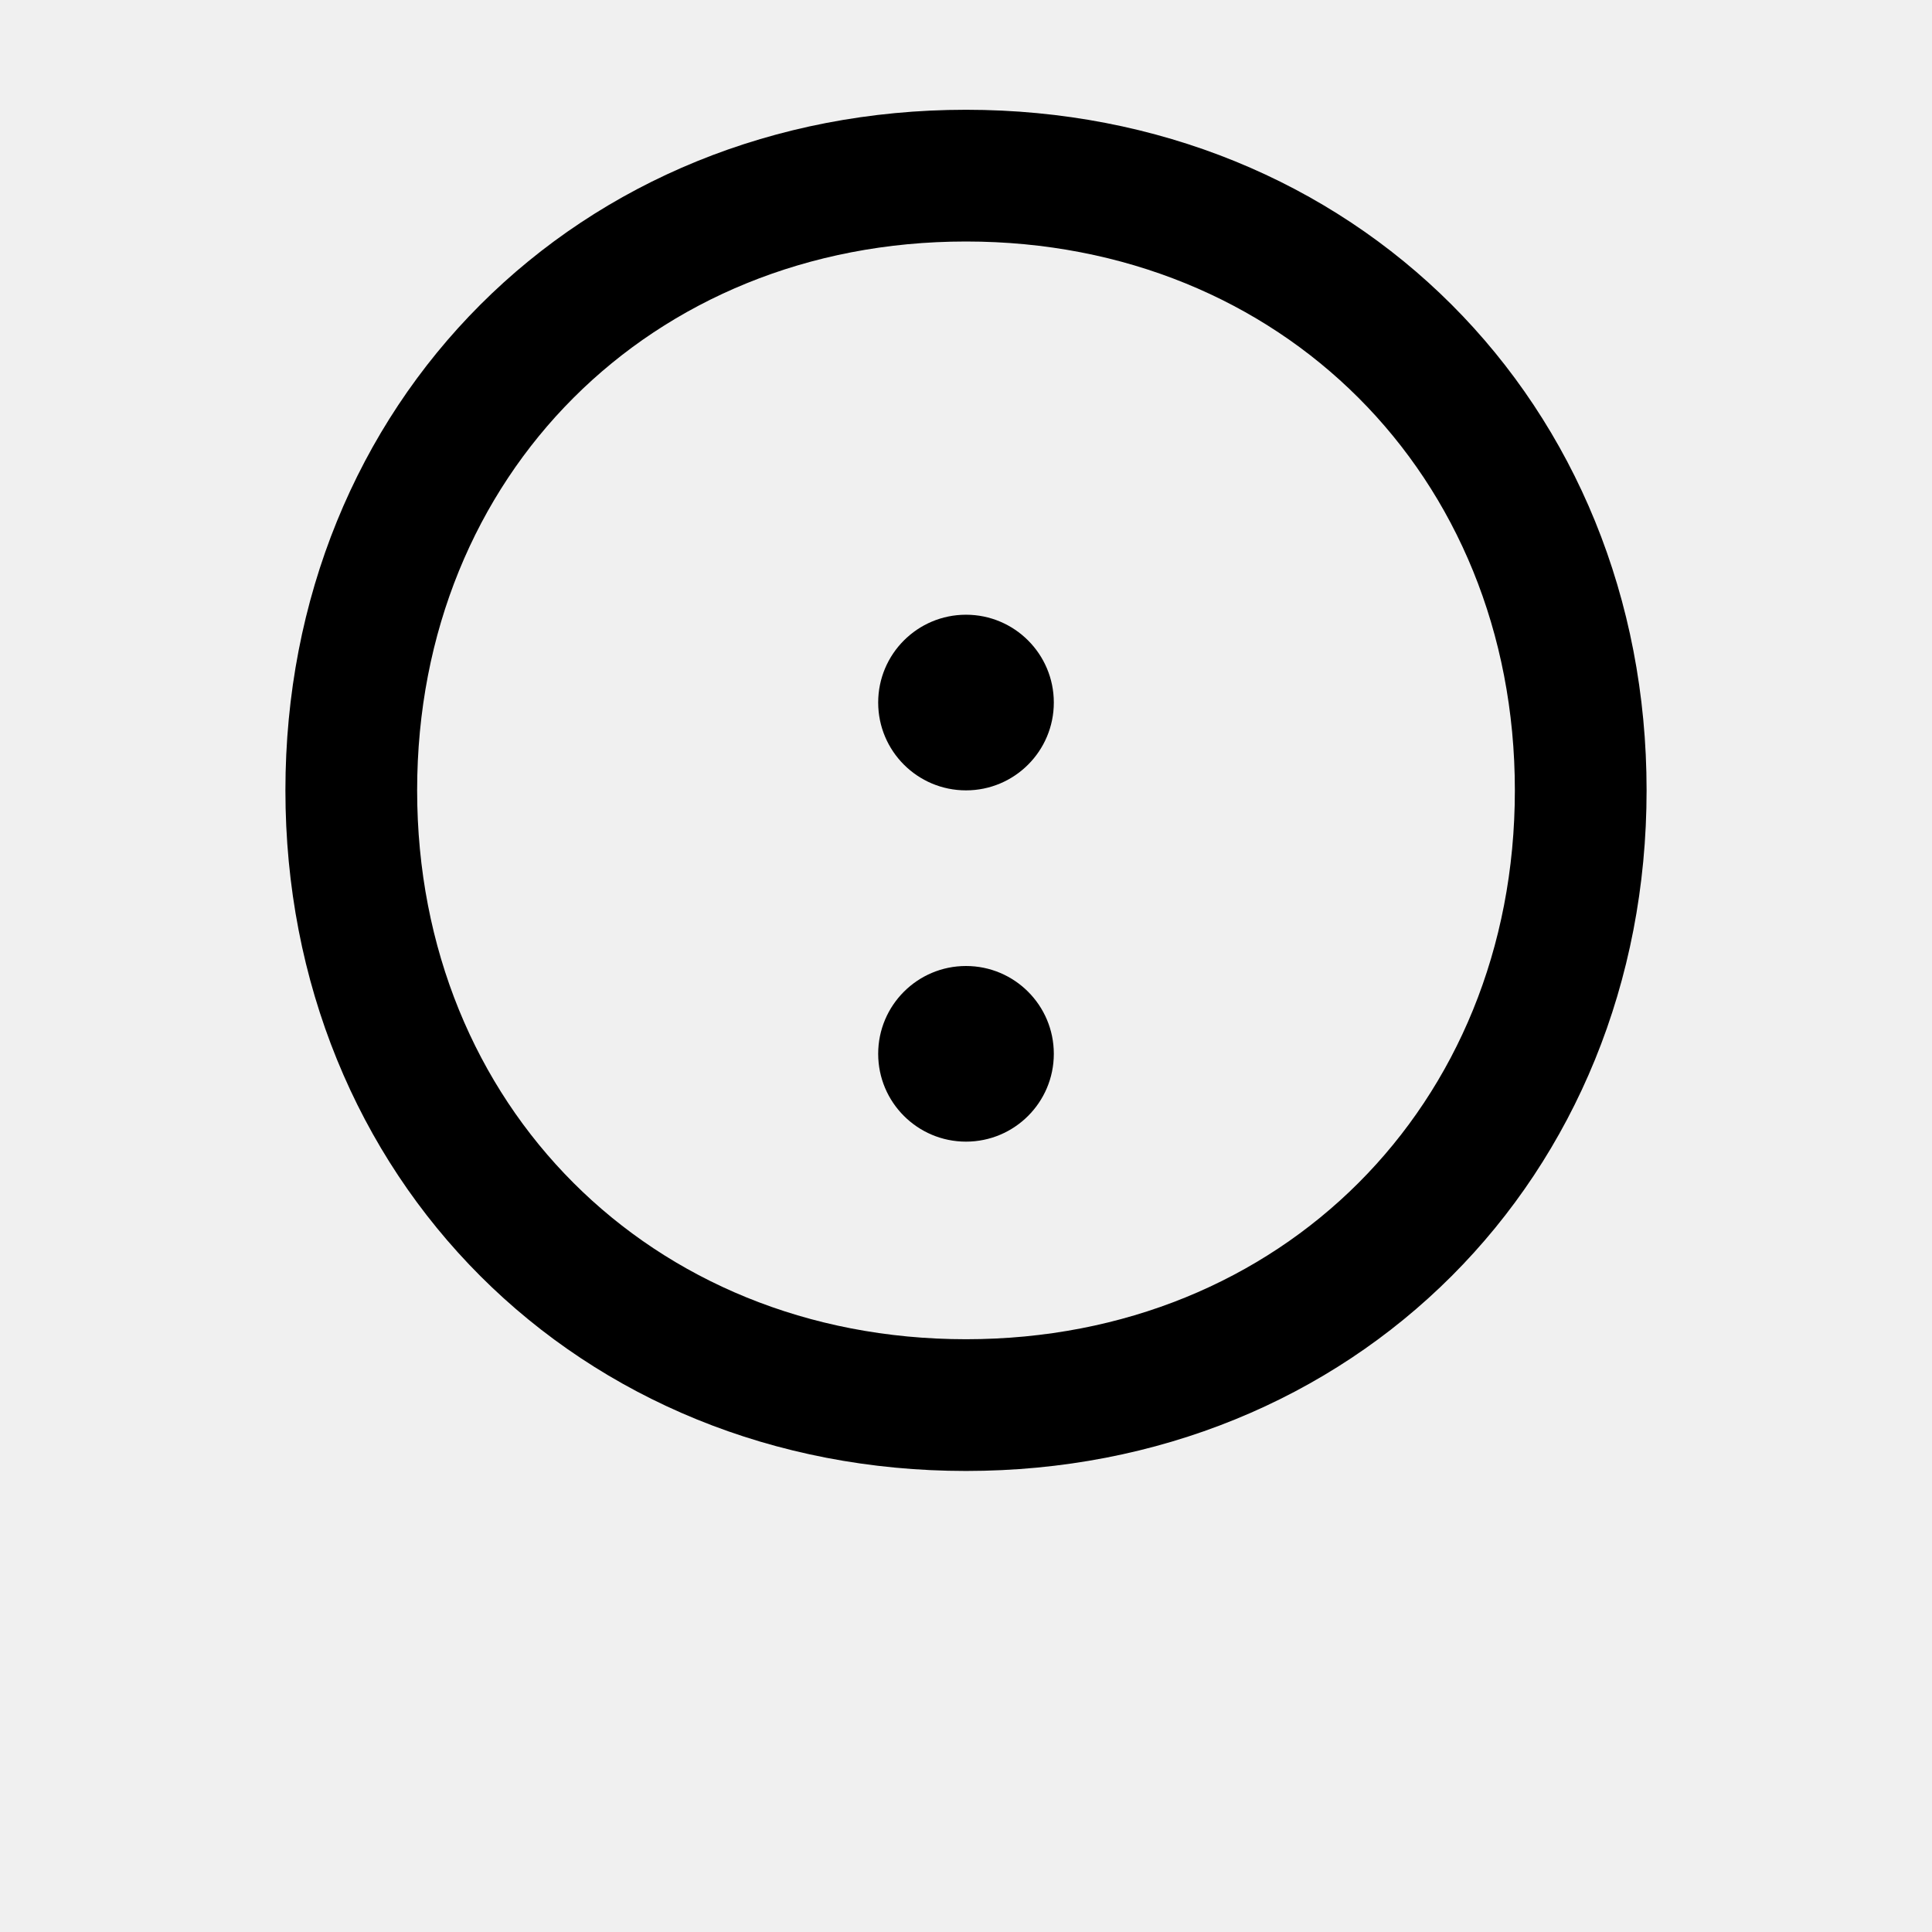
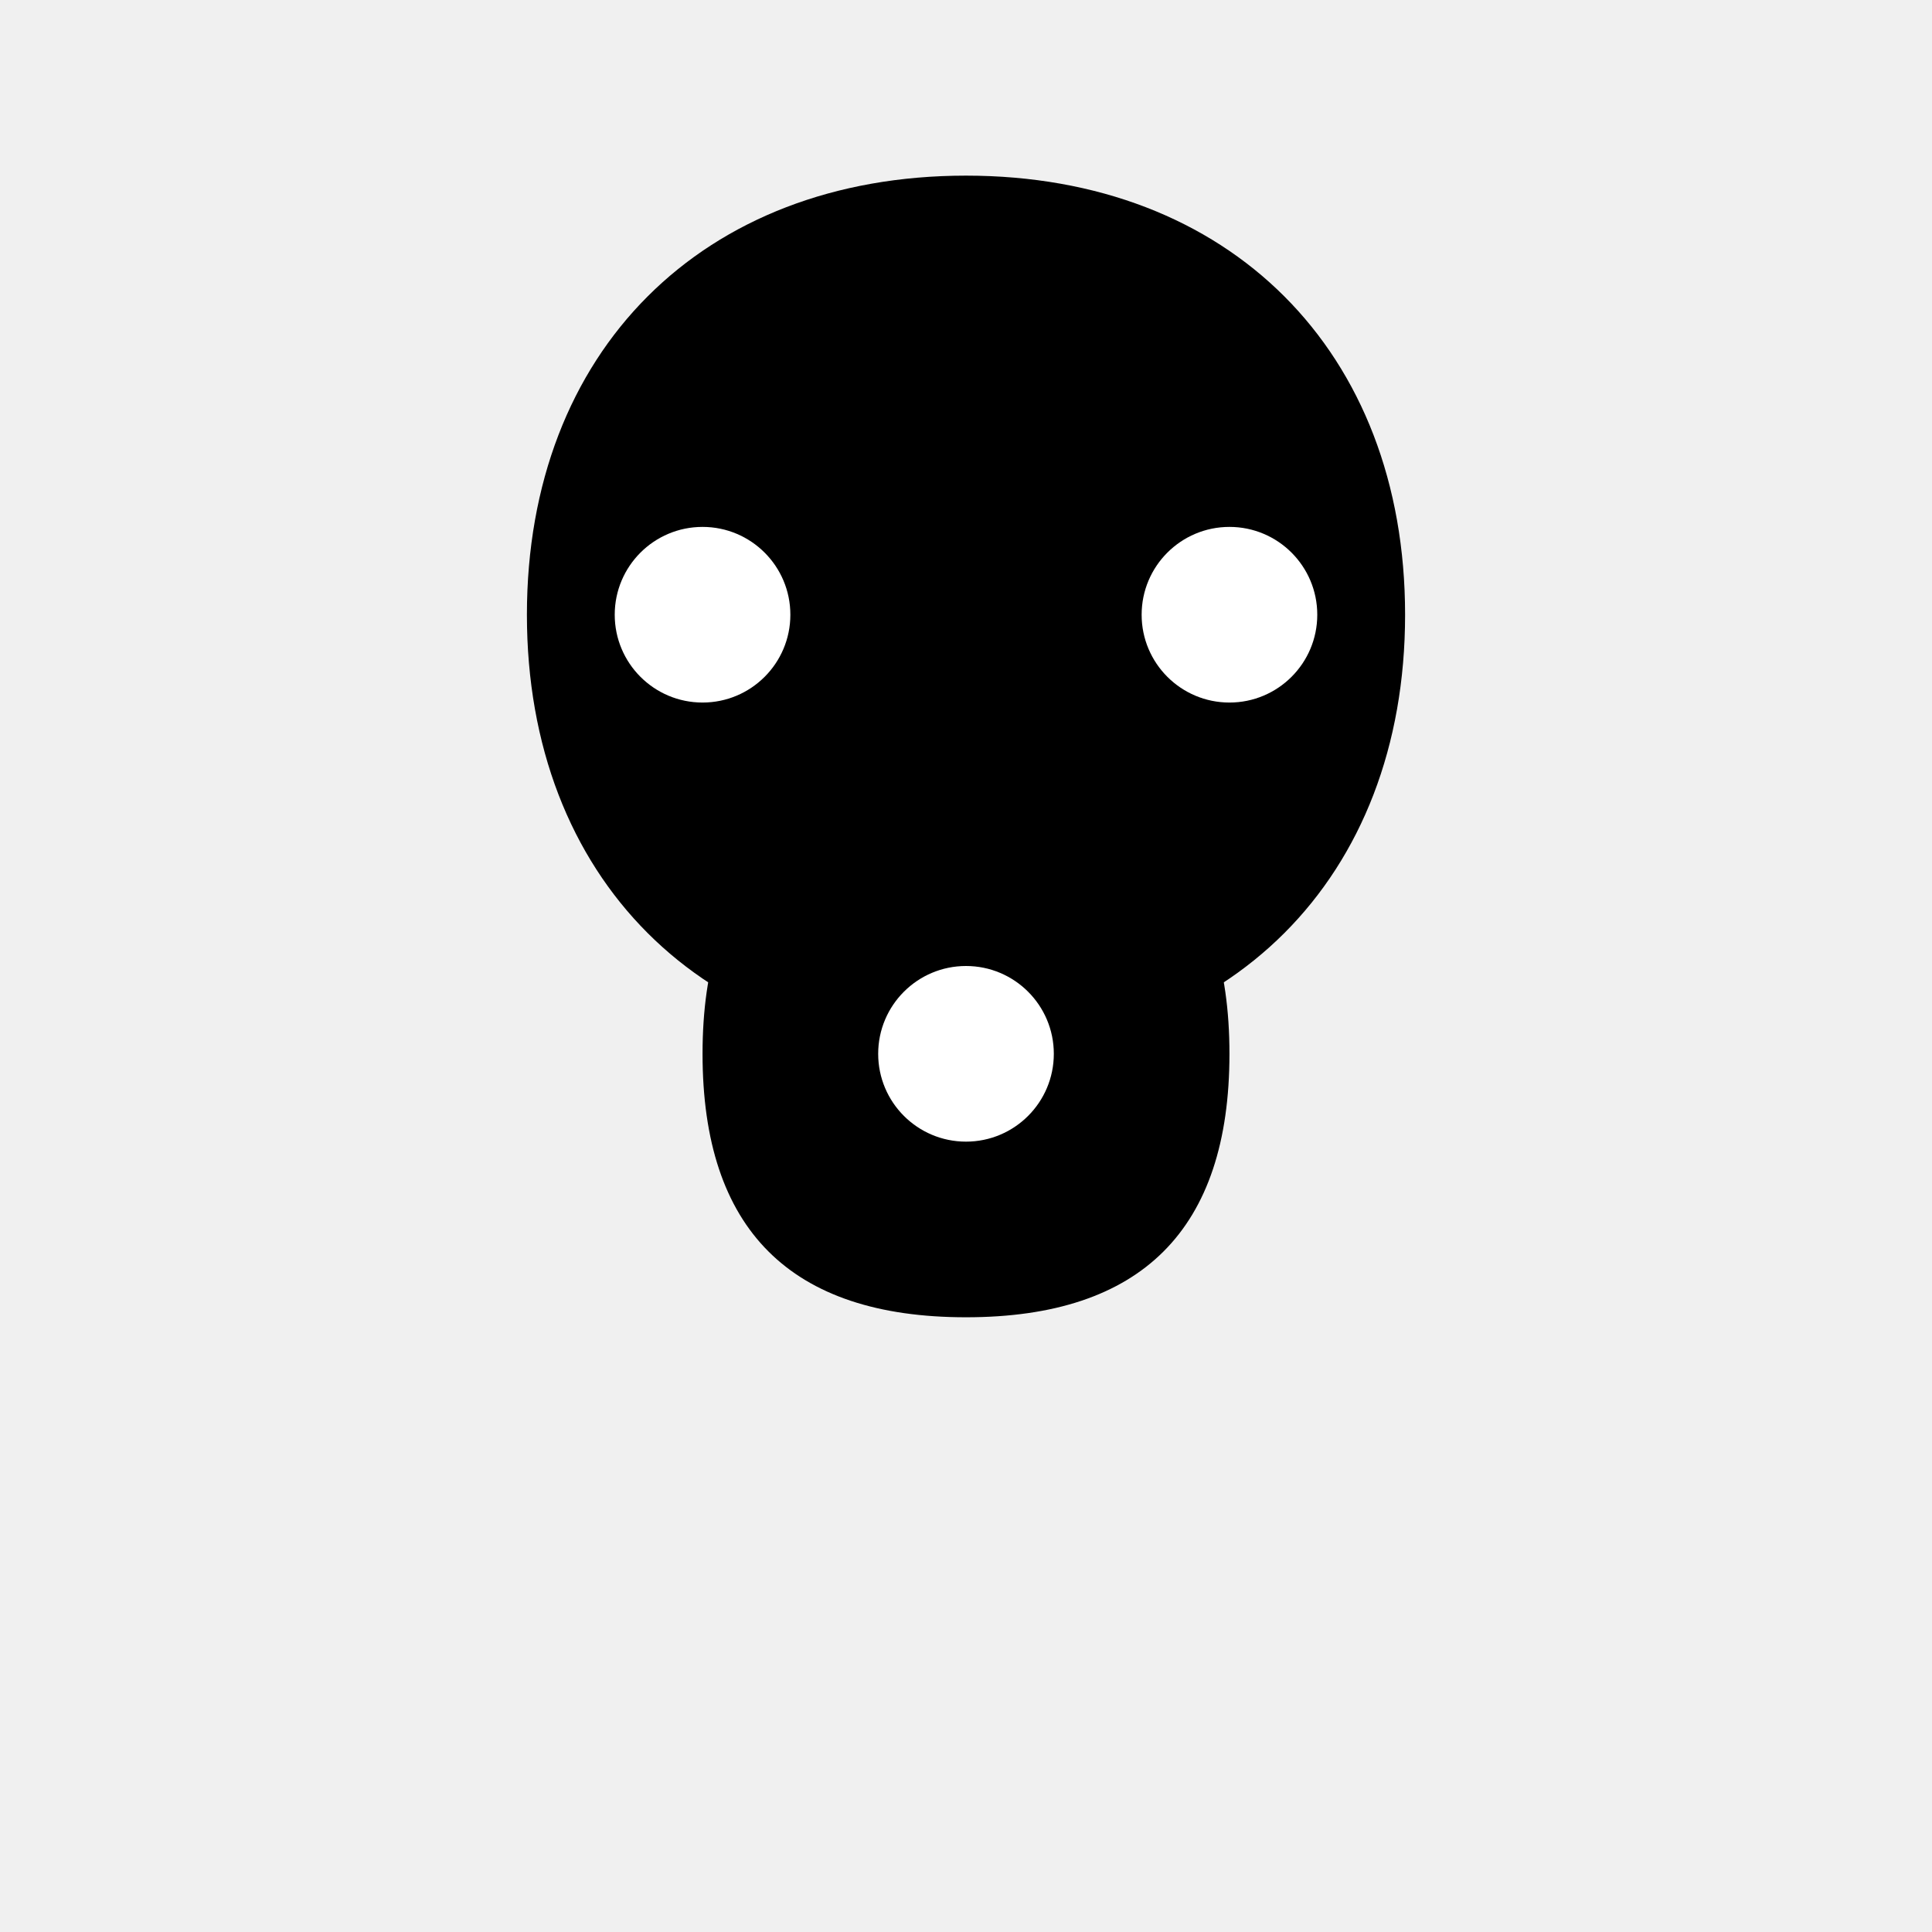
<svg xmlns="http://www.w3.org/2000/svg" width="22" height="22" viewBox="0 0 22 22">
-   <path d="M11 2c-4 0-7 3-7 7s3 7 7 7 7-3 7-7-3-7-7-7z" fill="none" stroke="currentColor" stroke-width="1.5" />
-   <path d="M11 9a1 1 0 1 0 0-2 1 1 0 1 0 0 2zm0 4a1 1 0 1 0 0-2 1 1 0 1 0 0 2z" fill="currentColor" />
+   <path d="M11 2c-3 0-5 2-5 5s2 5 5 5 5-2 5-5-2-5-5-5z" fill="currentColor" />
+   <path d="M11 9c-2 0-3 1-3 3s1 3 3 3 3-1 3-3-1-3-3-3z" fill="currentColor" />
+   <circle cx="8" cy="7" r="1" fill="white" />
+   <circle cx="14" cy="7" r="1" fill="white" />
+   <circle cx="11" cy="12" r="1" fill="white" />
</svg>
